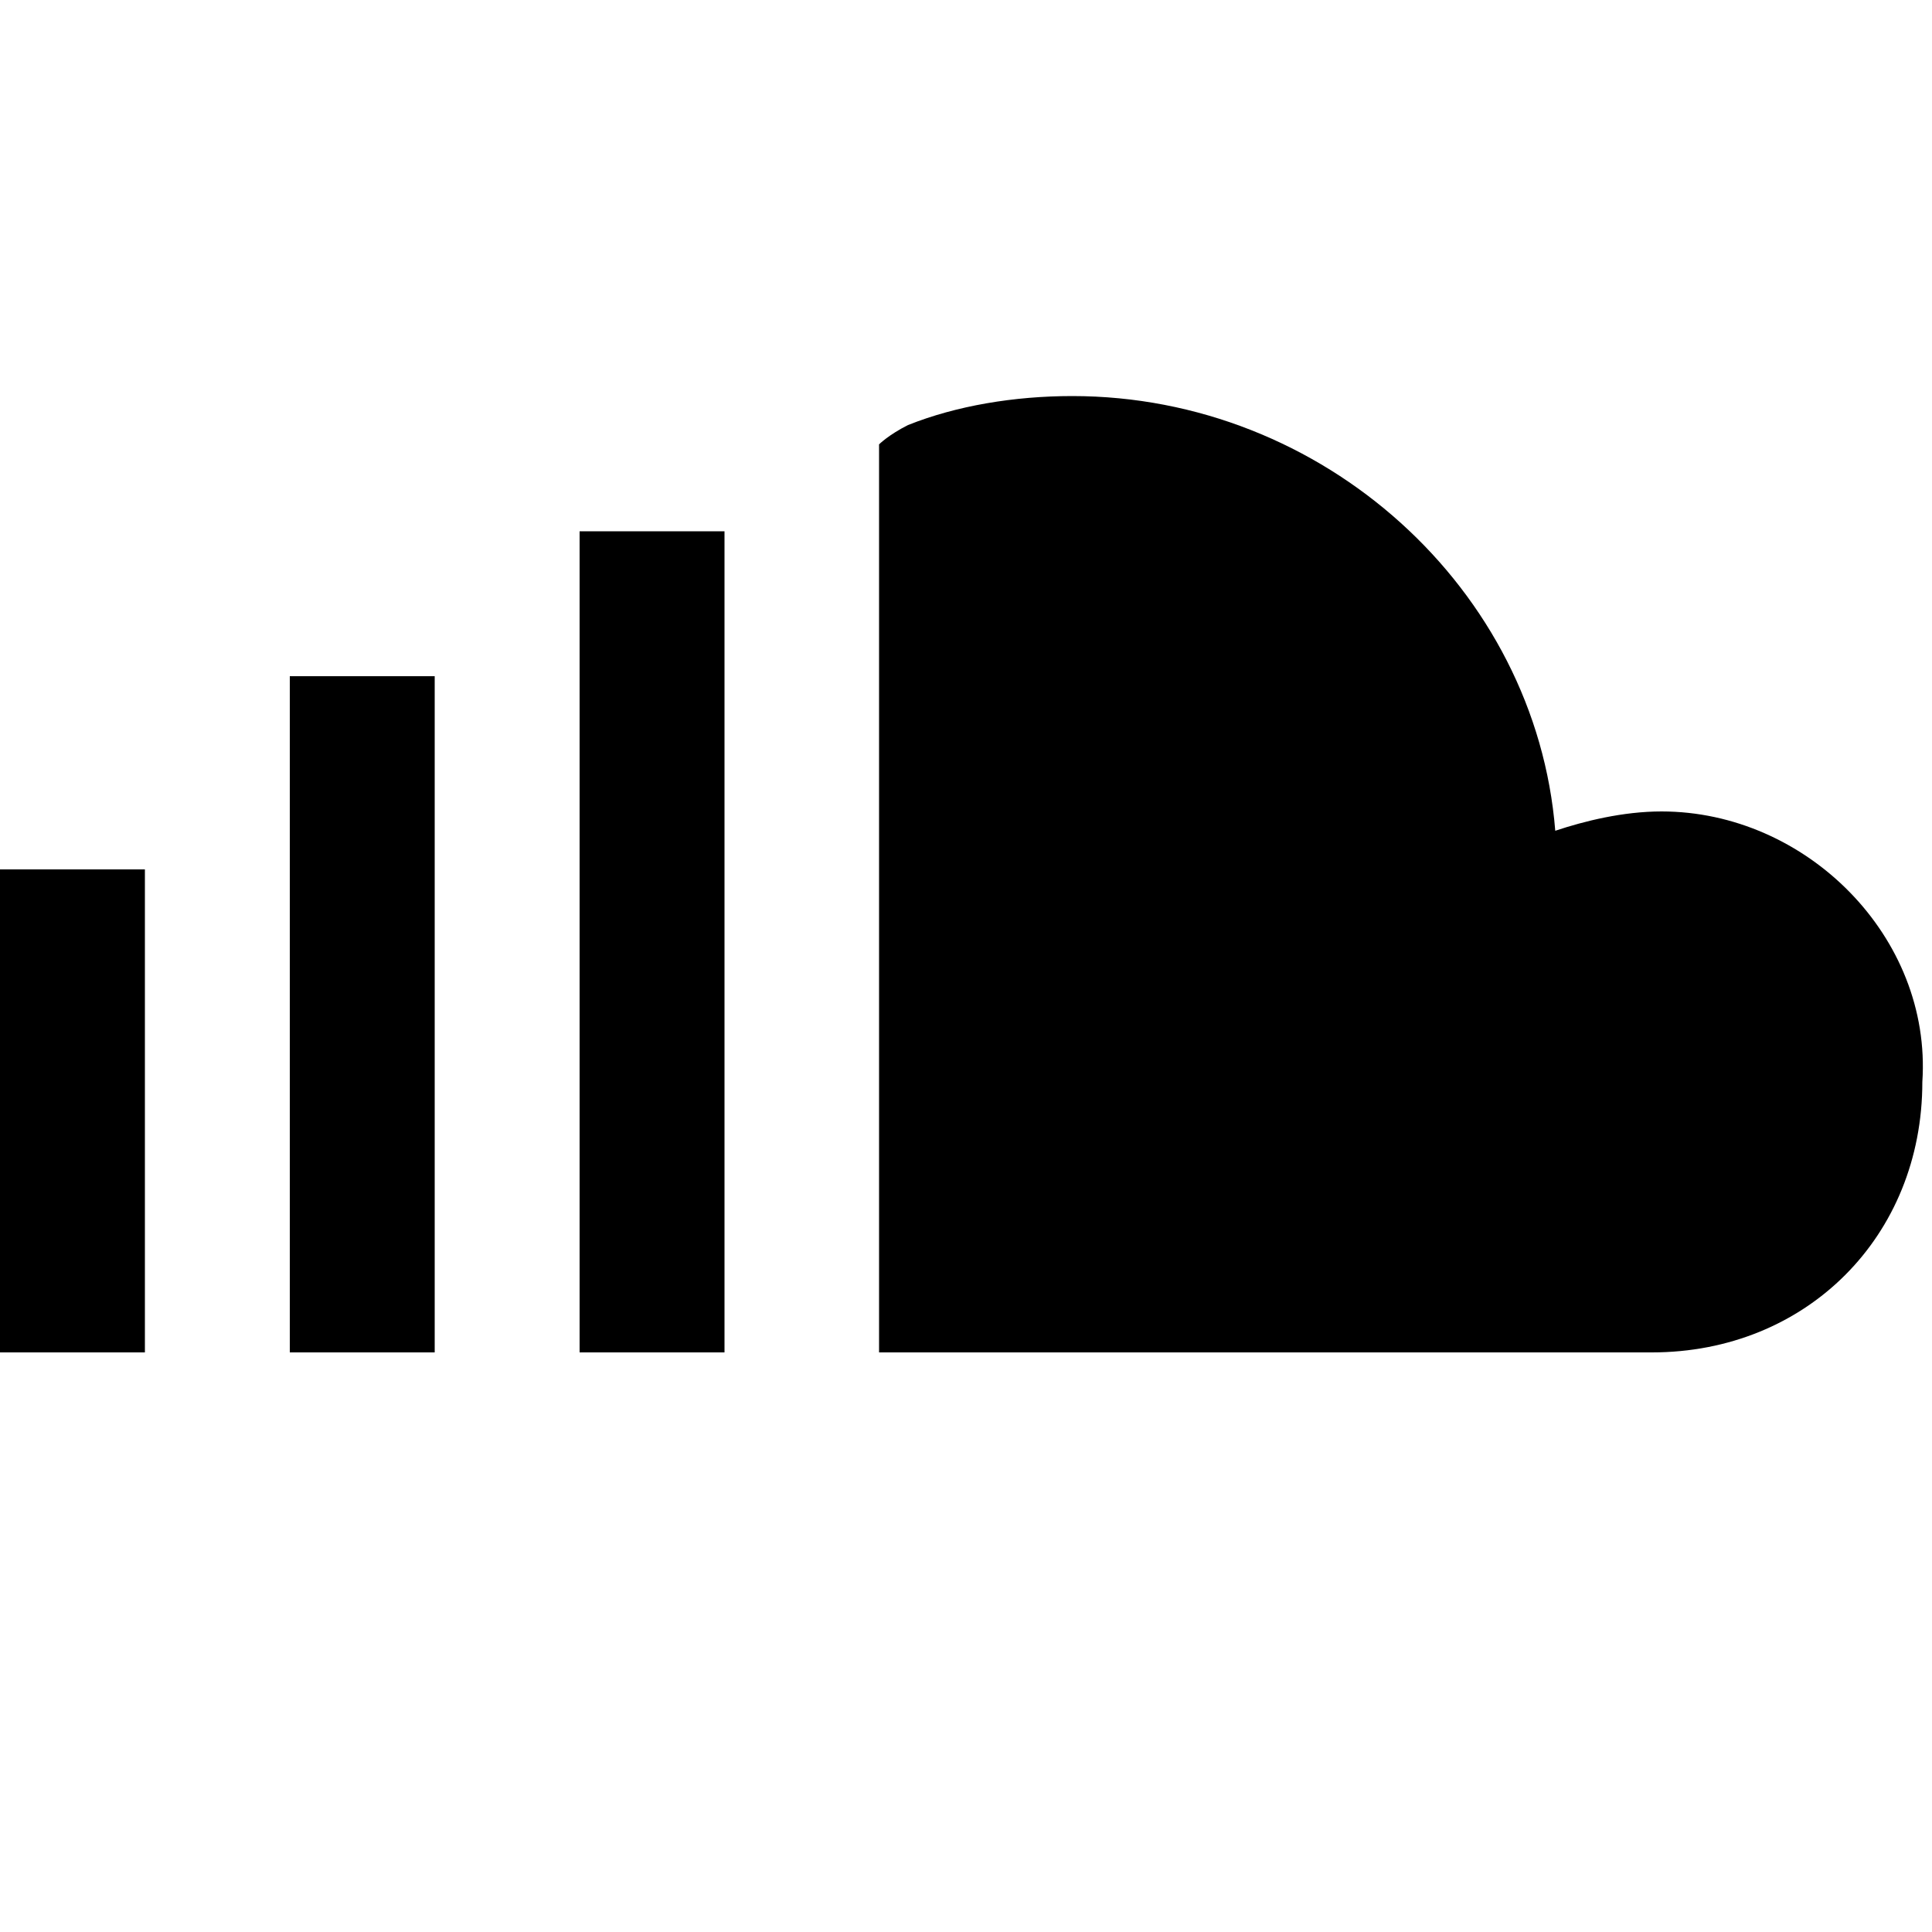
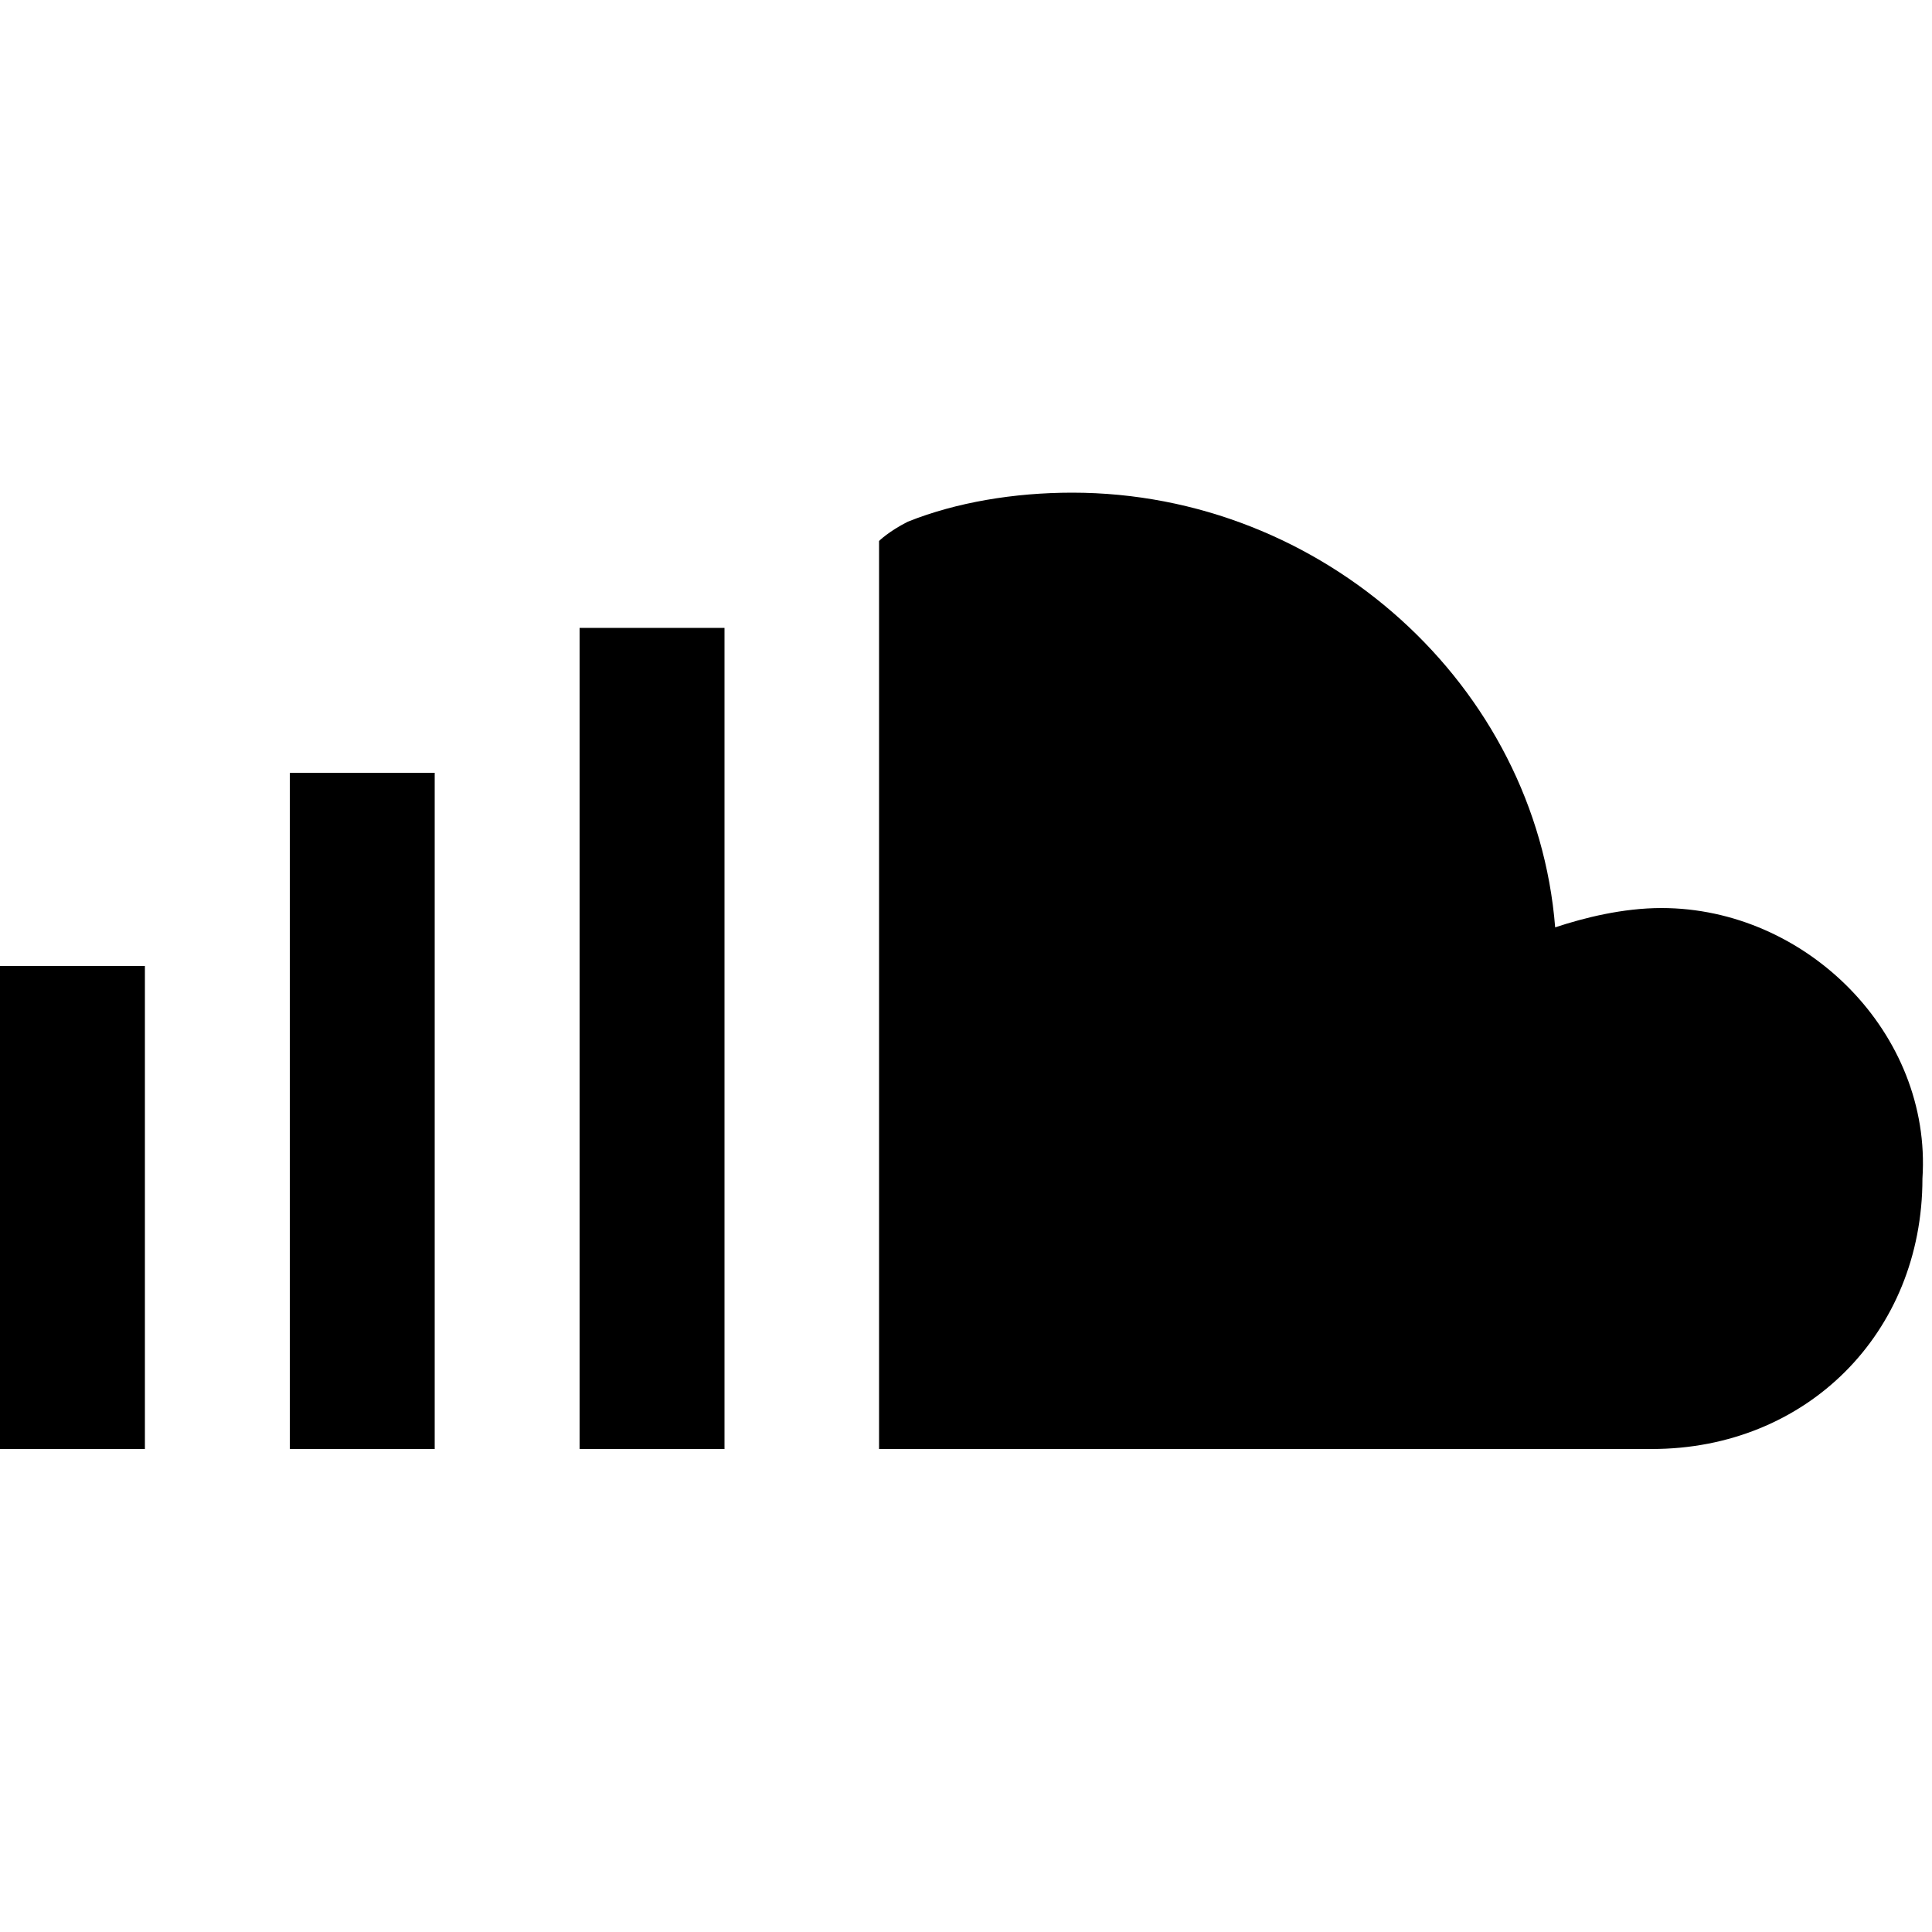
<svg xmlns="http://www.w3.org/2000/svg" width="20" height="20" viewBox="0 0 20 20">
-   <path d="M17.2,8.4c-0.4,0-0.8,0.1-1.1,0.2c-0.2-2.5-2.4-4.5-5-4.5c-0.6,0-1.2,0.1-1.7,0.3C9.2,4.5,9.1,4.6,9.1,4.6V14h8 c1.6,0,2.8-1.2,2.8-2.8C20,9.7,18.7,8.4,17.2,8.4L17.2,8.4z" />
-   <rect x="6" y="5.5" width="1.5" height="8.5" />
-   <rect x="3" y="7" width="1.5" height="7" />
-   <rect y="9" width="1.5" height="5" />
+   <path d="M17.2,9.4c-0.4,0-0.8,0.1-1.101,0.2c-0.199-2.5-2.399-4.5-5-4.5c-0.6,0-1.2,0.1-1.7,0.3C9.2,5.5,9.1,5.6,9.1,5.6V15h8 c1.601,0,2.801-1.2,2.801-2.8C20,10.7,18.7,9.4,17.2,9.4L17.2,9.4z" />
+   <rect x="6" y="6.5" width="1.5" height="8.5" />
+   <rect x="3" y="8" width="1.5" height="7" />
+   <rect y="10" width="1.5" height="5" />
</svg>
